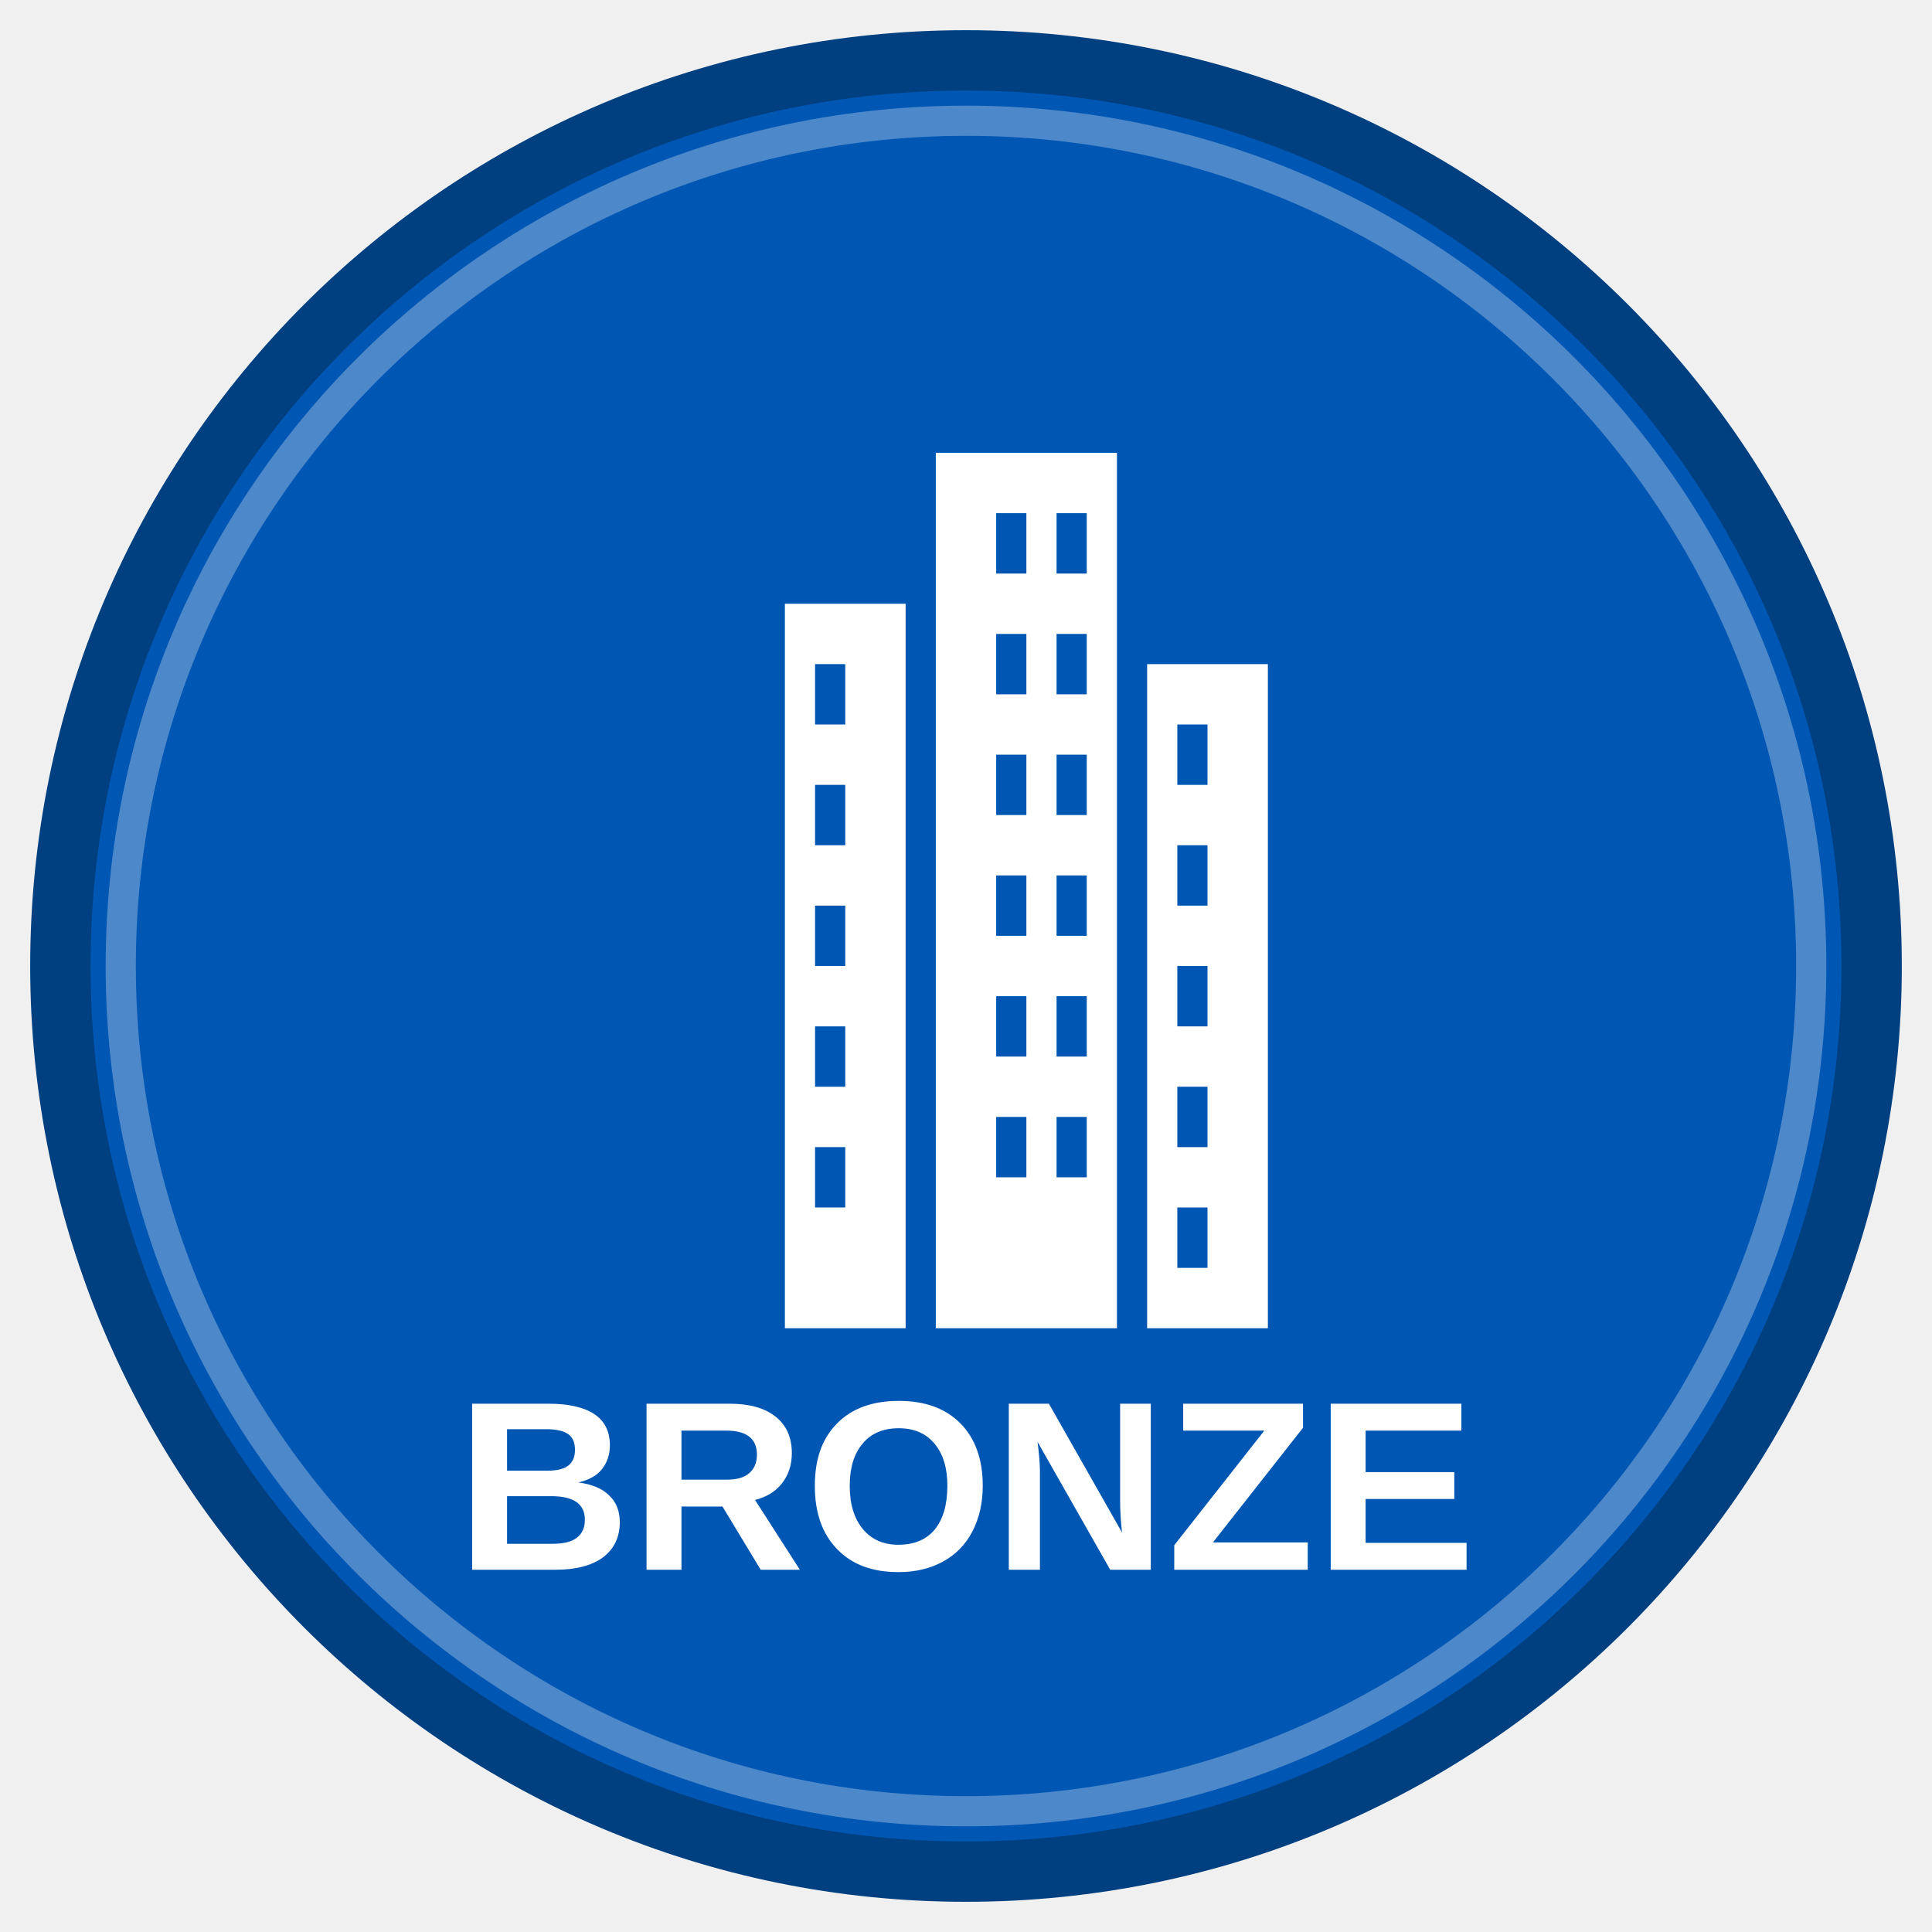
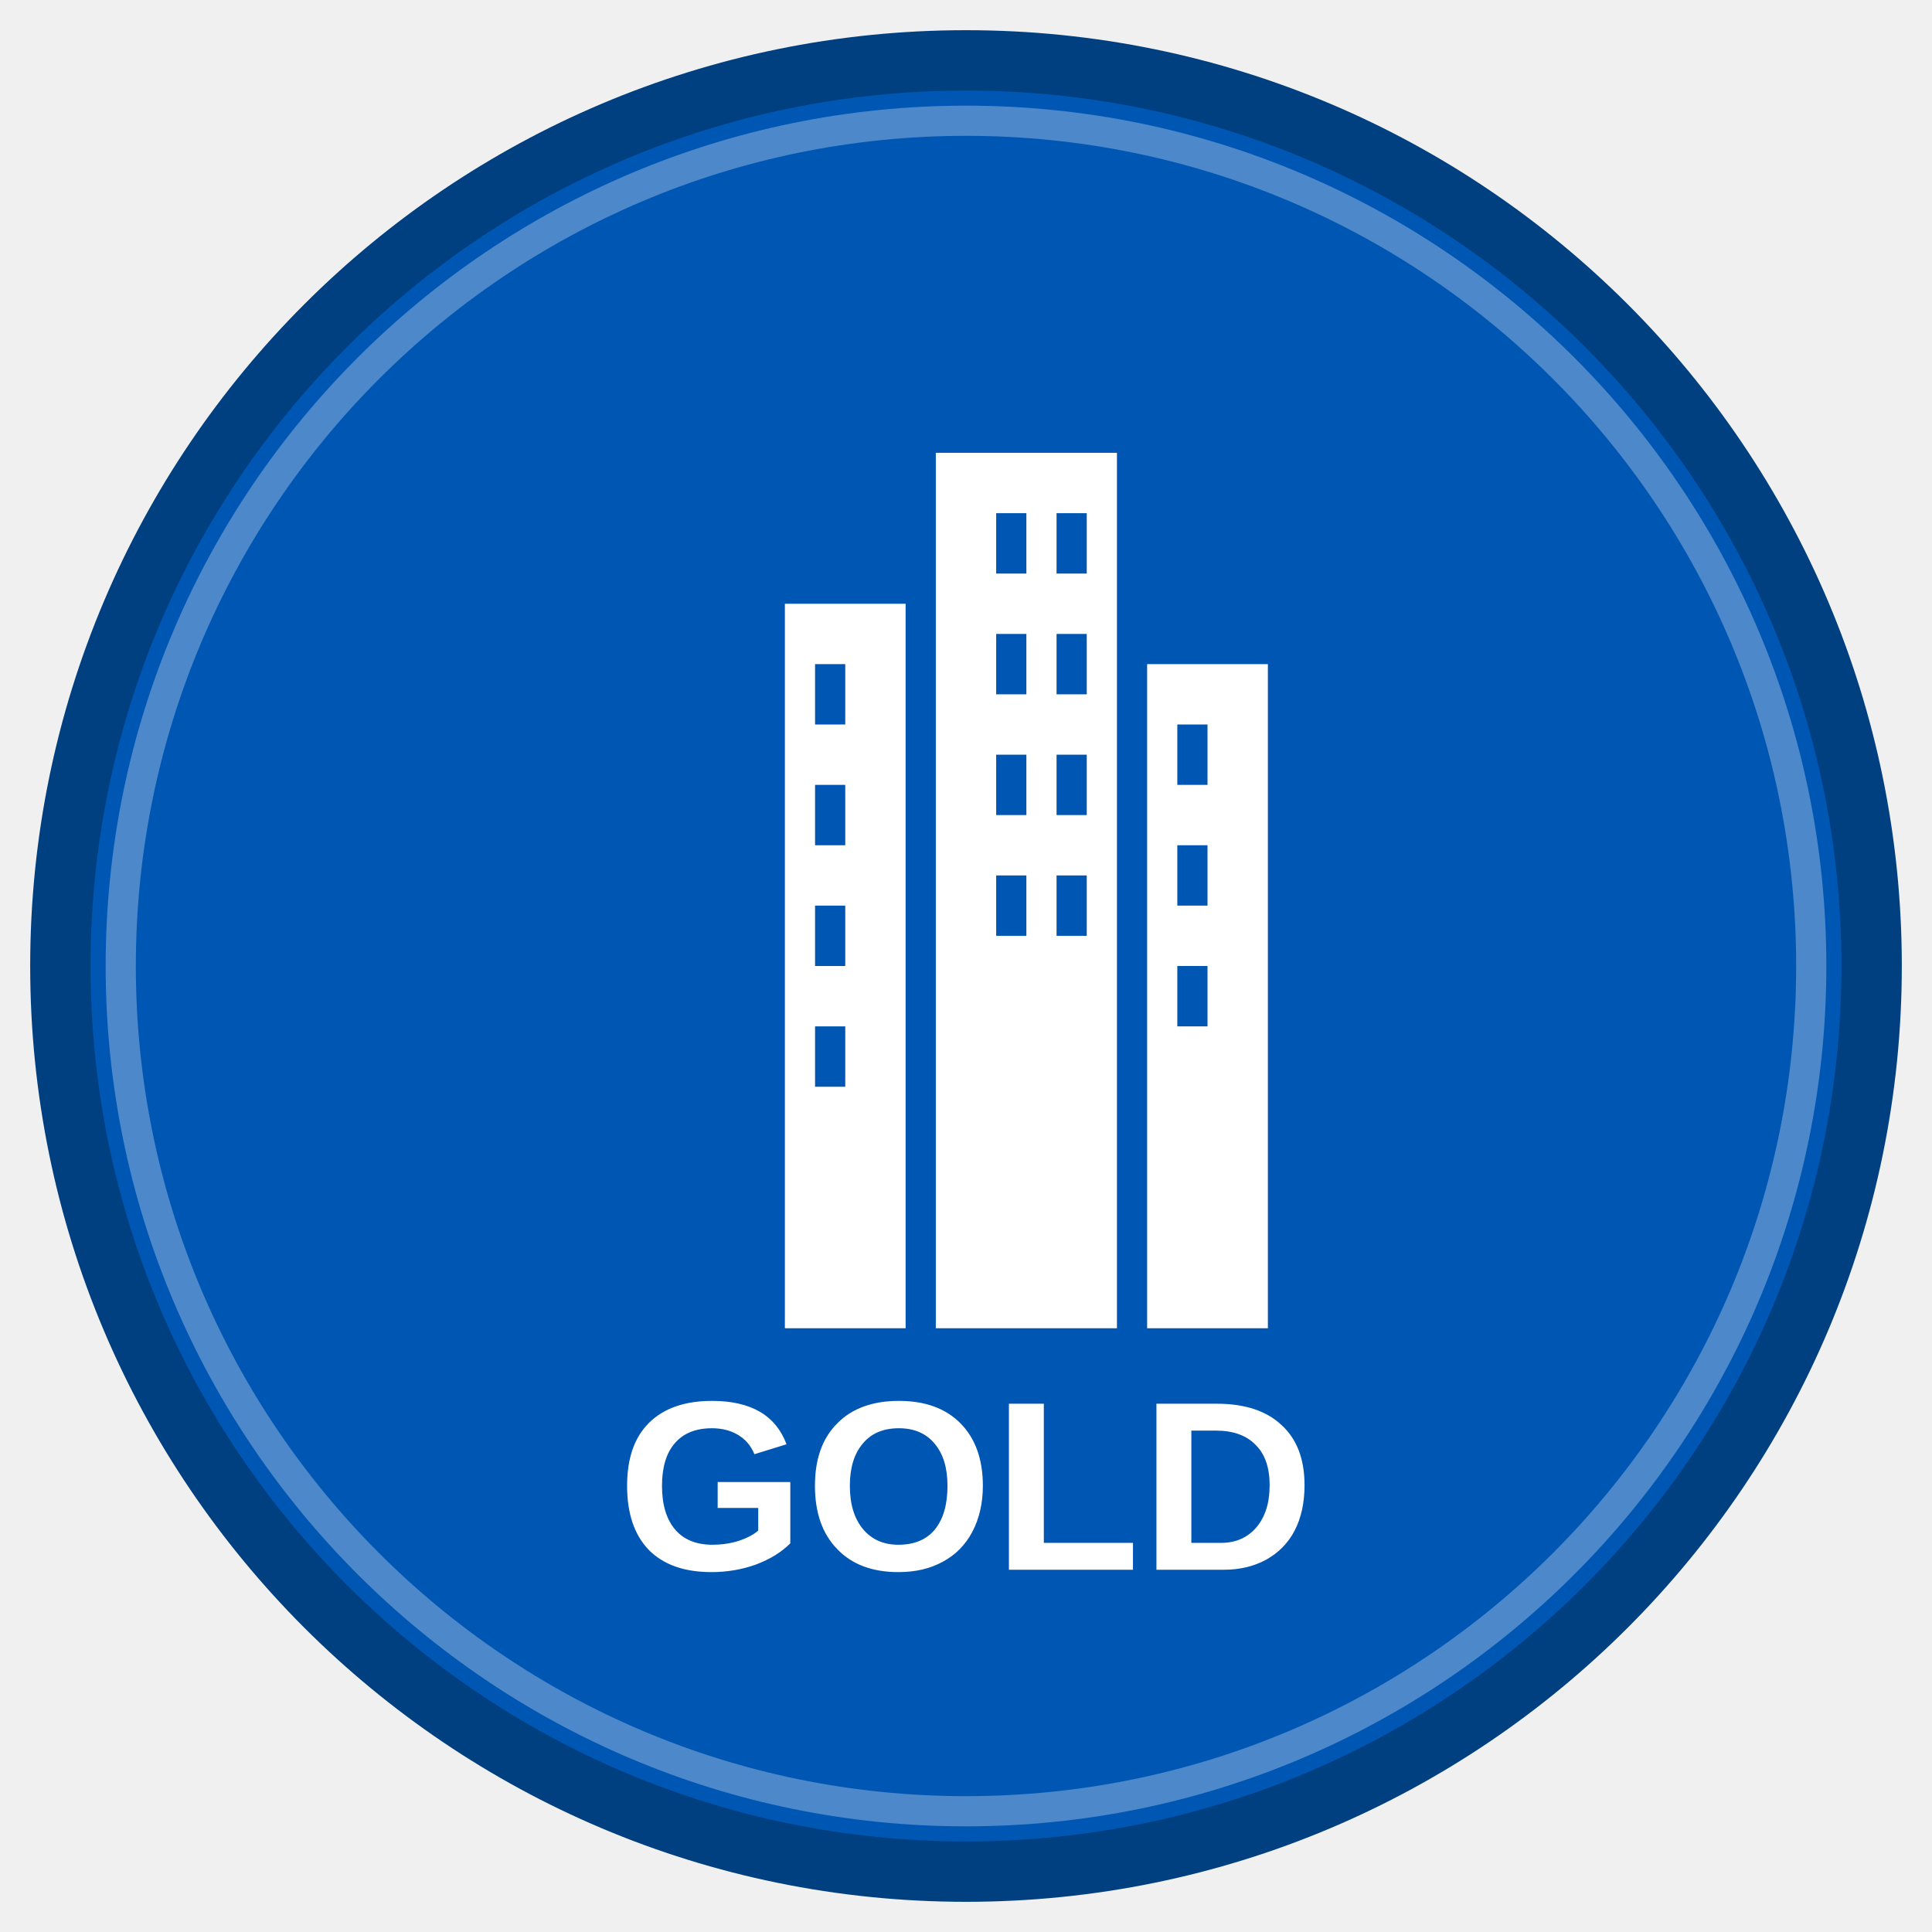
<svg xmlns="http://www.w3.org/2000/svg" width="64" height="64" viewBox="0 0 64 64">
  <circle cx="32" cy="32" r="30" fill="#0056b3" stroke="#004080" stroke-width="2" />
  <rect x="26" y="20" width="4" height="24" fill="white" />
  <rect x="31" y="15" width="6" height="29" fill="white" />
  <rect x="38" y="22" width="4" height="22" fill="white" />
  <rect x="27" y="22" width="1" height="2" fill="#0056b3" />
  <rect x="27" y="26" width="1" height="2" fill="#0056b3" />
  <rect x="27" y="30" width="1" height="2" fill="#0056b3" />
  <rect x="27" y="34" width="1" height="2" fill="#0056b3" />
-   <rect x="27" y="38" width="1" height="2" fill="#0056b3" />
  <rect x="33" y="17" width="1" height="2" fill="#0056b3" />
  <rect x="35" y="17" width="1" height="2" fill="#0056b3" />
  <rect x="33" y="21" width="1" height="2" fill="#0056b3" />
  <rect x="35" y="21" width="1" height="2" fill="#0056b3" />
  <rect x="33" y="25" width="1" height="2" fill="#0056b3" />
  <rect x="35" y="25" width="1" height="2" fill="#0056b3" />
  <rect x="33" y="29" width="1" height="2" fill="#0056b3" />
  <rect x="35" y="29" width="1" height="2" fill="#0056b3" />
-   <rect x="33" y="33" width="1" height="2" fill="#0056b3" />
-   <rect x="35" y="33" width="1" height="2" fill="#0056b3" />
-   <rect x="33" y="37" width="1" height="2" fill="#0056b3" />
-   <rect x="35" y="37" width="1" height="2" fill="#0056b3" />
  <rect x="39" y="24" width="1" height="2" fill="#0056b3" />
  <rect x="39" y="28" width="1" height="2" fill="#0056b3" />
  <rect x="39" y="32" width="1" height="2" fill="#0056b3" />
-   <rect x="39" y="36" width="1" height="2" fill="#0056b3" />
-   <rect x="39" y="40" width="1" height="2" fill="#0056b3" />
  <circle cx="32" cy="32" r="28" fill="none" stroke="rgba(255,255,255,0.3)" stroke-width="1" />
-   <text x="32" y="52" text-anchor="middle" font-family="Arial, sans-serif" font-size="8" fill="white" font-weight="bold">BRONZE</text>
+   <text x="32" y="52" text-anchor="middle" font-family="Arial, sans-serif" font-size="8" fill="white" font-weight="bold">GOLD</text>
</svg>
